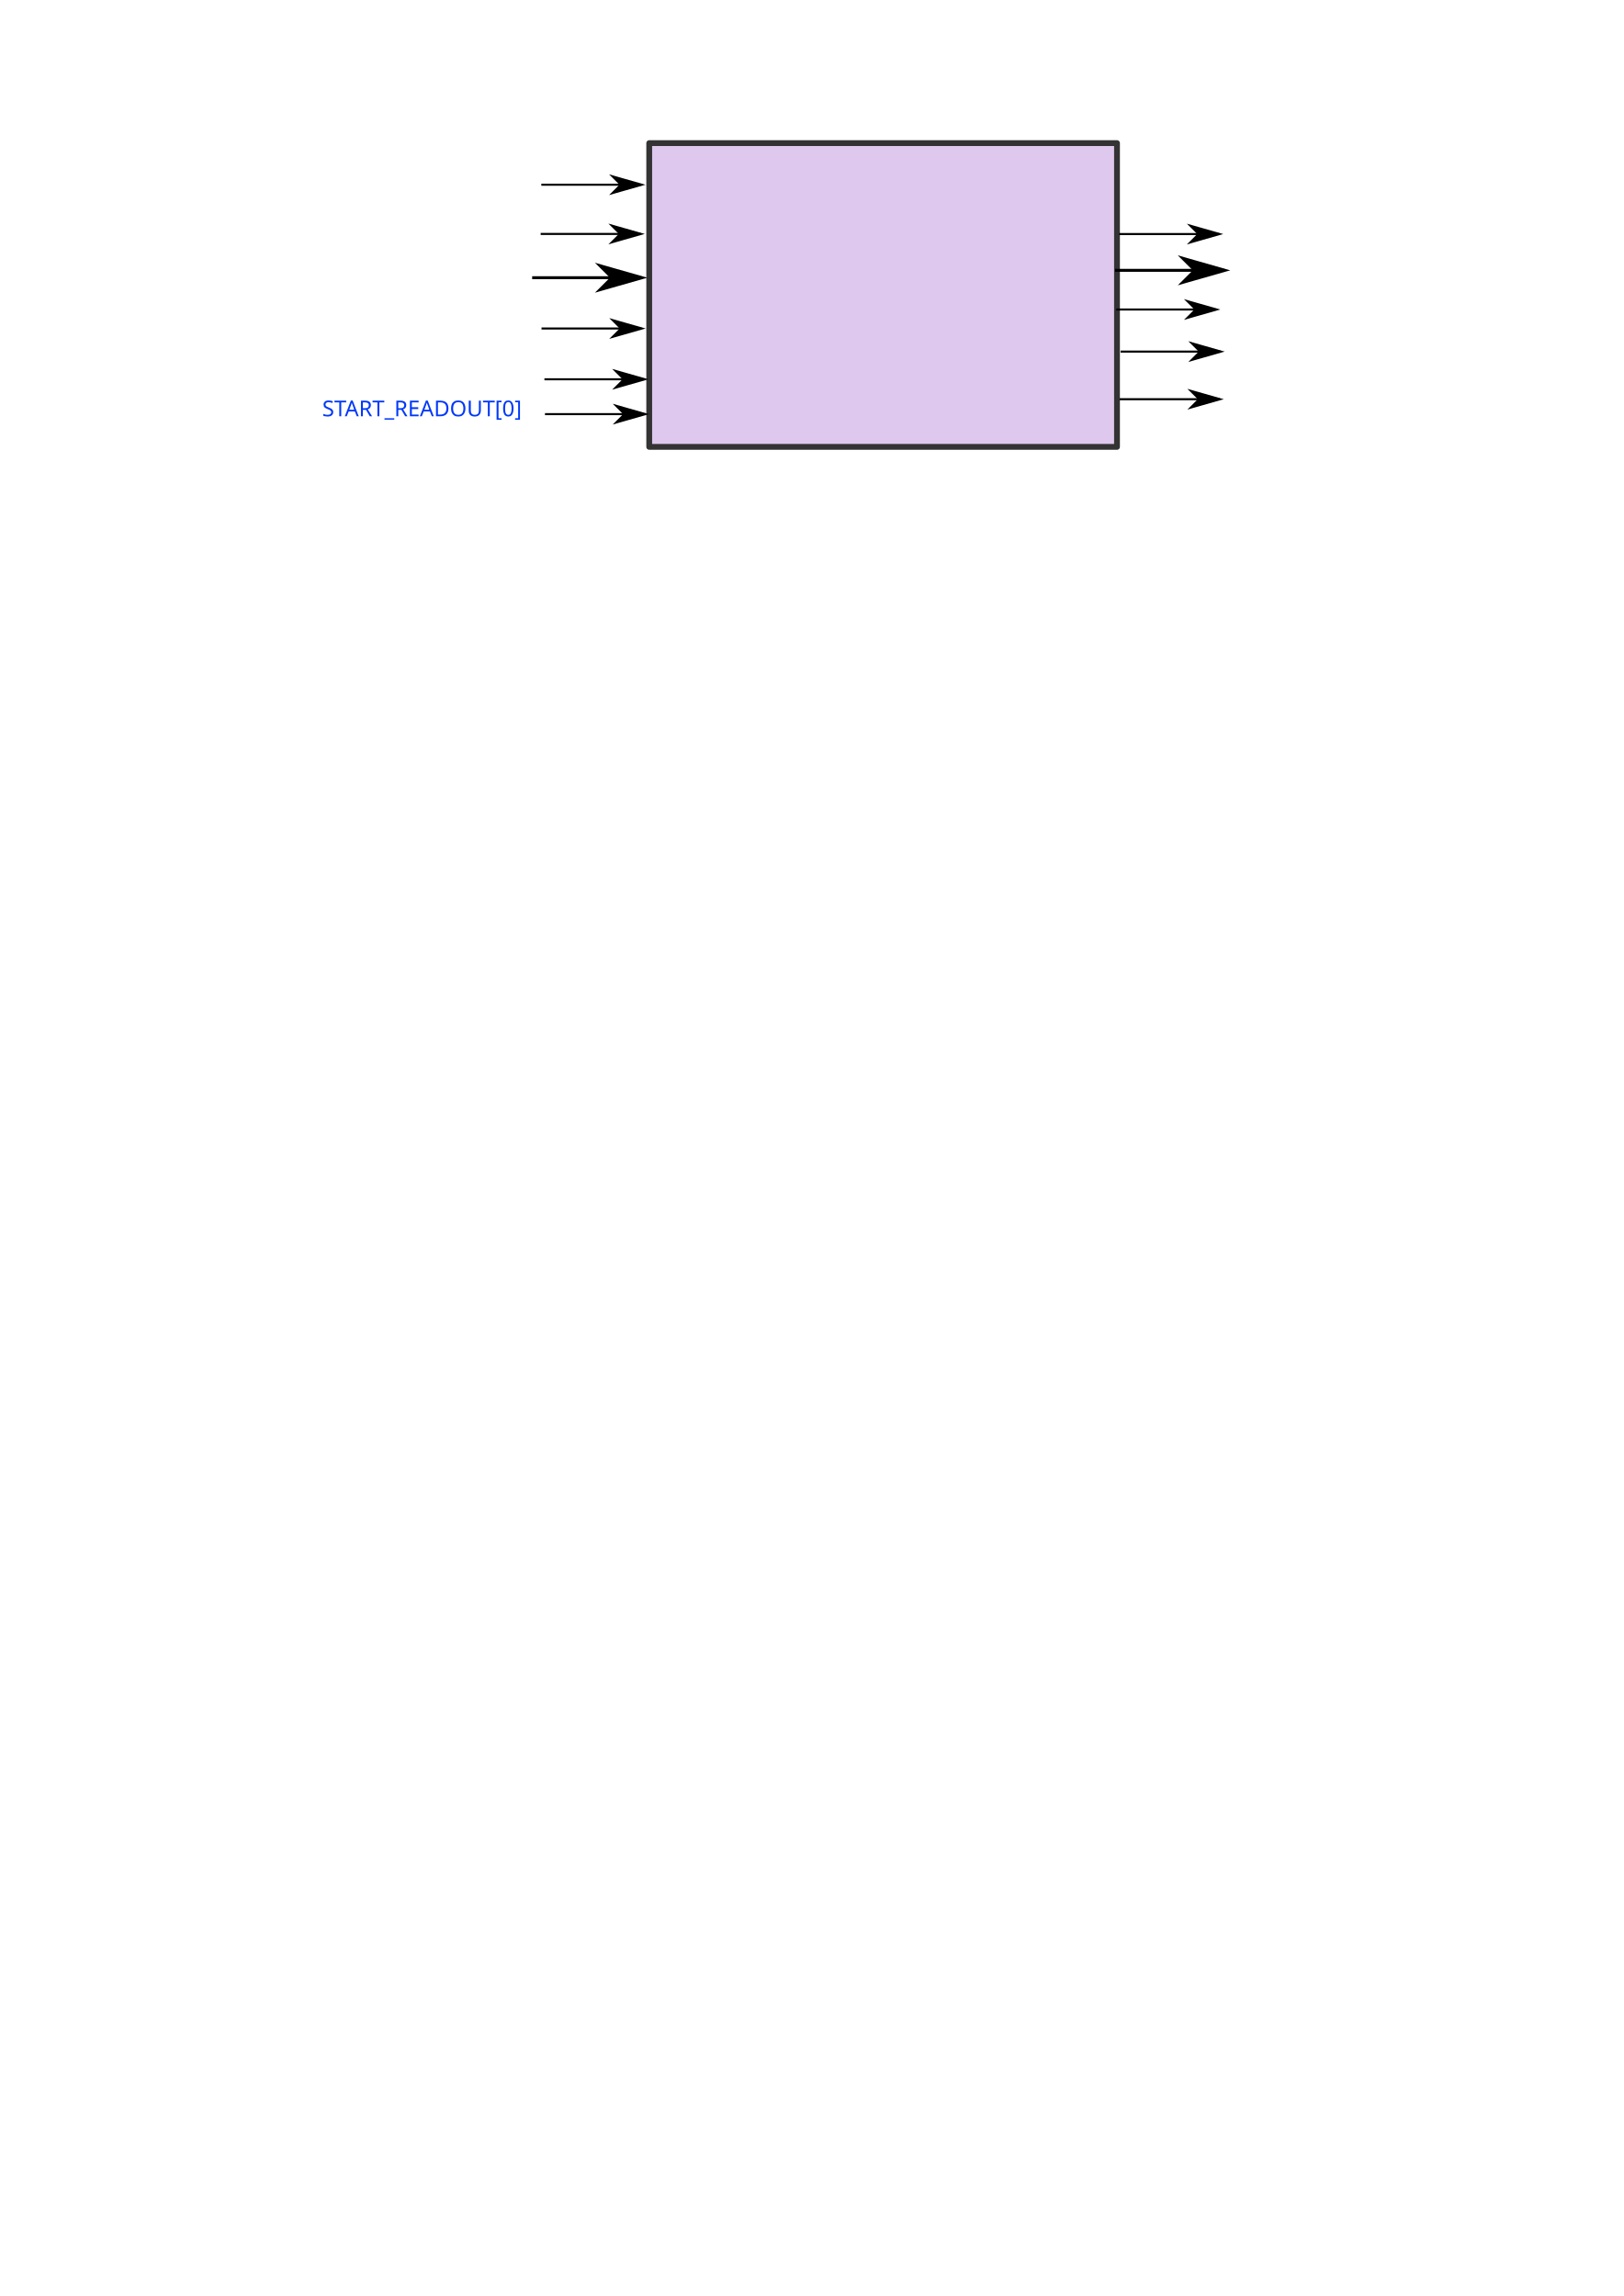
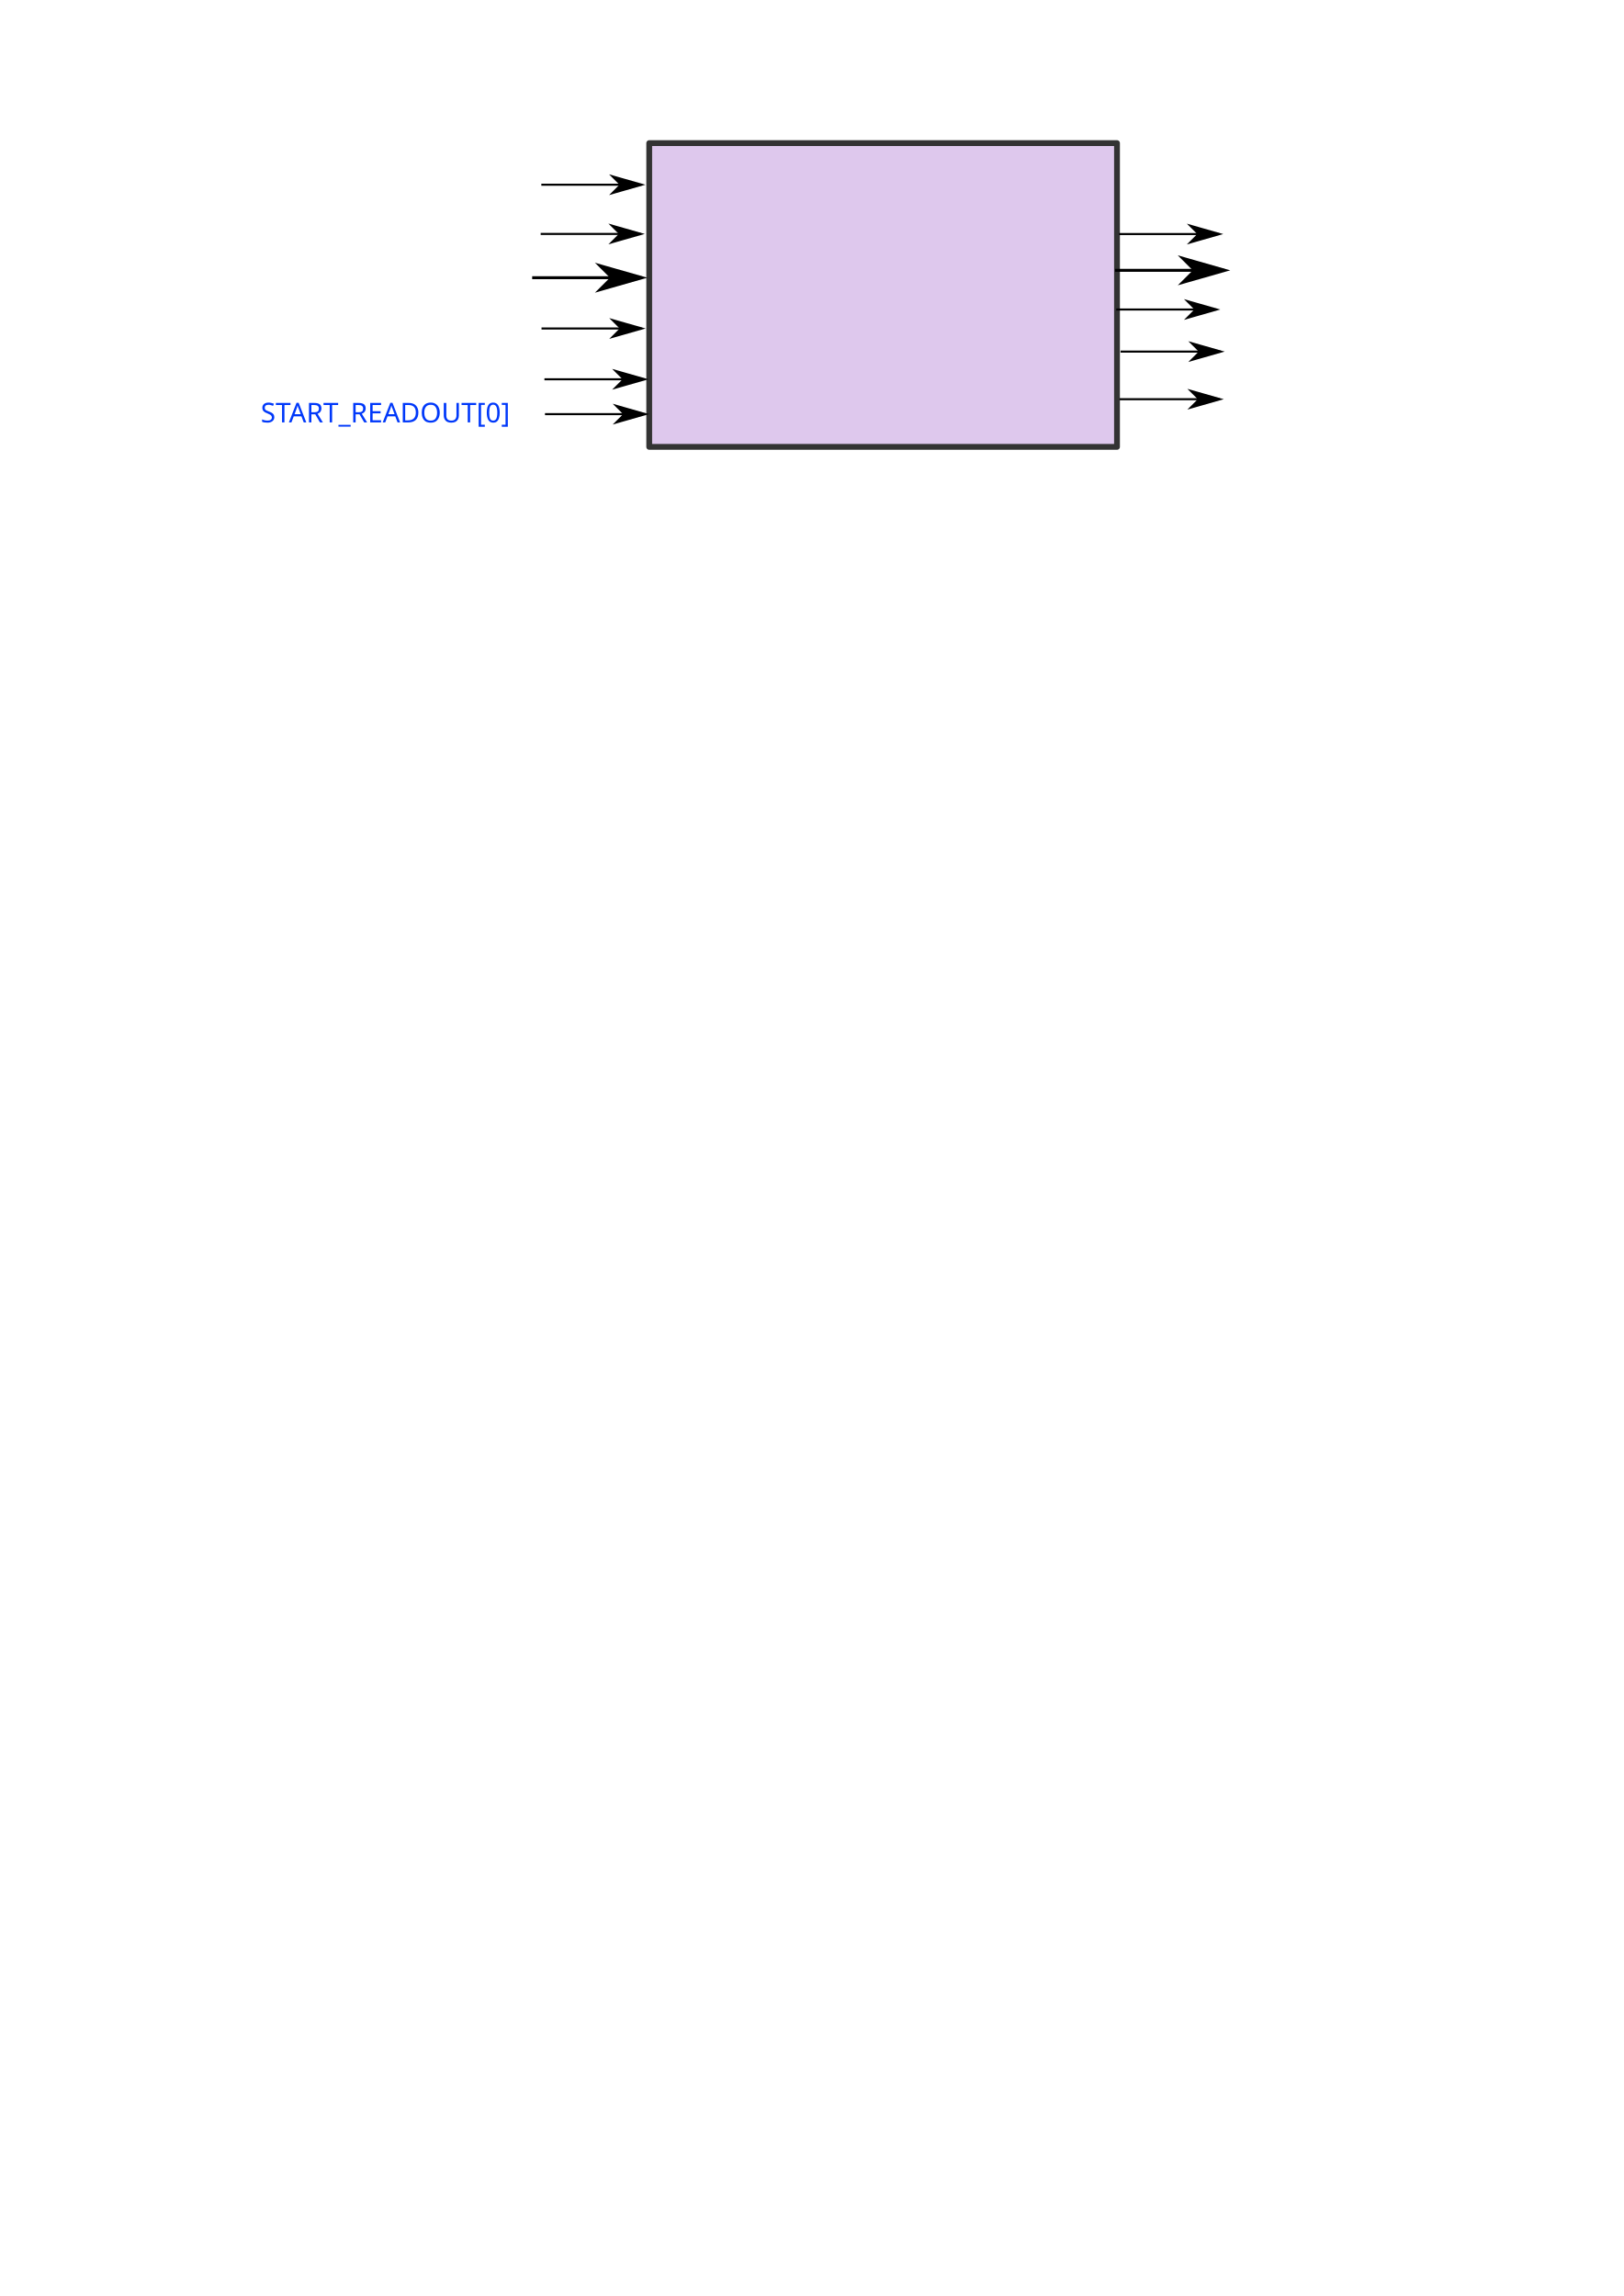
<svg xmlns="http://www.w3.org/2000/svg" width="210mm" height="297mm" viewBox="0 0 210 297" version="1.1" id="svg8">
  <defs id="defs2">
    <marker style="overflow:visible;" id="marker13273" refX="0.0" refY="0.0" orient="auto">
      <path transform="scale(0.8) rotate(180) translate(12.5,0)" style="fill-rule:evenodd;stroke:#000000;stroke-width:1pt;stroke-opacity:1;fill:#000000;fill-opacity:1" d="M 0.0,0.0 L 5.0,-5.0 L -12.5,0.0 L 5.0,5.0 L 0.0,0.0 z " id="path13271" />
    </marker>
    <marker orient="auto" refY="0.0" refX="0.0" id="Arrow1Lend" style="overflow:visible;">
      <path id="path4586" d="M 0.0,0.0 L 5.0,-5.0 L -12.5,0.0 L 5.0,5.0 L 0.0,0.0 z " style="fill-rule:evenodd;stroke:#000000;stroke-width:1pt;stroke-opacity:1;fill:#000000;fill-opacity:1" transform="scale(0.8) rotate(180) translate(12.5,0)" />
    </marker>
    <marker orient="auto" refY="0" refX="0" id="Arrow1Lend-9" style="overflow:visible">
      <path id="path4586-7" d="M 0,0 5,-5 -12.5,0 5,5 Z" style="fill:#000000;fill-opacity:1;fill-rule:evenodd;stroke:#000000;stroke-width:1pt;stroke-opacity:1" transform="matrix(-0.8,0,0,-0.8,-10,0)" />
    </marker>
    <marker orient="auto" refY="0" refX="0" id="Arrow1Lend-9-9" style="overflow:visible">
      <path id="path4586-7-0" d="M 0,0 5,-5 -12.5,0 5,5 Z" style="fill:#000000;fill-opacity:1;fill-rule:evenodd;stroke:#000000;stroke-width:1pt;stroke-opacity:1" transform="matrix(-0.8,0,0,-0.8,-10,0)" />
    </marker>
    <marker orient="auto" refY="0" refX="0" id="Arrow1Lend-9-9-4" style="overflow:visible">
      <path id="path4586-7-0-7" d="M 0,0 5,-5 -12.5,0 5,5 Z" style="fill:#000000;fill-opacity:1;fill-rule:evenodd;stroke:#000000;stroke-width:1pt;stroke-opacity:1" transform="matrix(-0.8,0,0,-0.8,-10,0)" />
    </marker>
    <marker orient="auto" refY="0" refX="0" id="Arrow1Lend-9-9-4-5" style="overflow:visible">
      <path id="path4586-7-0-7-2" d="M 0,0 5,-5 -12.5,0 5,5 Z" style="fill:#000000;fill-opacity:1;fill-rule:evenodd;stroke:#000000;stroke-width:1pt;stroke-opacity:1" transform="matrix(-0.8,0,0,-0.8,-10,0)" />
    </marker>
    <marker orient="auto" refY="0" refX="0" id="Arrow1Lend-9-9-2" style="overflow:visible">
      <path id="path4586-7-0-0" d="M 0,0 5,-5 -12.5,0 5,5 Z" style="fill:#000000;fill-opacity:1;fill-rule:evenodd;stroke:#000000;stroke-width:1pt;stroke-opacity:1" transform="matrix(-0.8,0,0,-0.8,-10,0)" />
    </marker>
    <marker orient="auto" refY="0" refX="0" id="Arrow1Lend-9-9-4-8" style="overflow:visible">
      <path id="path4586-7-0-7-5" d="M 0,0 5,-5 -12.5,0 5,5 Z" style="fill:#000000;fill-opacity:1;fill-rule:evenodd;stroke:#000000;stroke-width:1pt;stroke-opacity:1" transform="matrix(-0.8,0,0,-0.8,-10,0)" />
    </marker>
    <marker orient="auto" refY="0" refX="0" id="Arrow1Lend-9-9-4-54" style="overflow:visible">
      <path id="path4586-7-0-7-9" d="M 0,0 5,-5 -12.5,0 5,5 Z" style="fill:#000000;fill-opacity:1;fill-rule:evenodd;stroke:#000000;stroke-width:1pt;stroke-opacity:1" transform="matrix(-0.8,0,0,-0.8,-10,0)" />
    </marker>
    <marker orient="auto" refY="0" refX="0" id="Arrow1Lend-9-9-4-3" style="overflow:visible">
      <path id="path4586-7-0-7-7" d="M 0,0 5,-5 -12.5,0 5,5 Z" style="fill:#000000;fill-opacity:1;fill-rule:evenodd;stroke:#000000;stroke-width:1pt;stroke-opacity:1" transform="matrix(-0.8,0,0,-0.8,-10,0)" />
    </marker>
    <marker orient="auto" refY="0" refX="0" id="Arrow1Lend-9-9-4-53" style="overflow:visible">
      <path id="path4586-7-0-7-6" d="M 0,0 5,-5 -12.5,0 5,5 Z" style="fill:#000000;fill-opacity:1;fill-rule:evenodd;stroke:#000000;stroke-width:1pt;stroke-opacity:1" transform="matrix(-0.8,0,0,-0.8,-10,0)" />
    </marker>
    <marker orient="auto" refY="0" refX="0" id="Arrow1Lend-9-9-4-4" style="overflow:visible">
      <path id="path4586-7-0-7-92" d="M 0,0 5,-5 -12.5,0 5,5 Z" style="fill:#000000;fill-opacity:1;fill-rule:evenodd;stroke:#000000;stroke-width:1pt;stroke-opacity:1" transform="matrix(-0.8,0,0,-0.8,-10,0)" />
    </marker>
    <symbol id="And_Gate">
      <path style="stroke-width:0.265" d="M 6.615,18.521 V 15.875 13.229 10.583 7.938 h 7.937 c 2.923,0 5.292,2.369 5.292,5.292 0,2.923 -2.369,5.292 -5.292,5.292 z" id="path10647" />
    </symbol>
  </defs>
  <g id="layer2" style="display:inline">
    <rect style="opacity:0.8;vector-effect:none;fill:#cba8e3;fill-opacity:0.787;fill-rule:evenodd;stroke:#000000;stroke-width:0.751;stroke-linecap:butt;stroke-linejoin:round;stroke-miterlimit:4;stroke-dasharray:none;stroke-dashoffset:0;stroke-opacity:1;paint-order:fill markers stroke" id="rect815" width="60.501" height="39.291" x="83.966" y="18.514" />
  </g>
  <g id="layer1">
    <flowRoot xml:space="preserve" id="flowRoot817" style="font-style:normal;font-weight:normal;font-size:10.667px;line-height:1.25;font-family:sans-serif;letter-spacing:0px;word-spacing:0px;fill:#000000;fill-opacity:1;stroke:none">
      <flowRegion id="flowRegion819">
        <rect id="rect821" width="63.848" height="18.445" x="39.728" y="49.161" />
      </flowRegion>
      <flowPara id="flowPara823" />
    </flowRoot>
    <flowRoot xml:space="preserve" id="flowRoot829" style="font-style:normal;font-weight:normal;font-size:10.667px;line-height:1.25;font-family:sans-serif;letter-spacing:0px;word-spacing:0px;fill:#000000;fill-opacity:1;stroke:none" transform="matrix(0.2645833,0,0,0.2645833,73.61304,10.5113)">
      <flowRegion id="flowRegion831">
        <rect id="rect833" width="88.678" height="21.283" x="46.822" y="46.323" />
      </flowRegion>
      <flowPara id="flowPara835">sstClk</flowPara>
      <flowPara id="flowPara837" />
    </flowRoot>
    <flowRoot xml:space="preserve" id="flowRoot839" style="font-style:normal;font-weight:normal;font-size:10.667px;line-height:1.25;font-family:sans-serif;letter-spacing:0px;word-spacing:0px;fill:#000000;fill-opacity:1;stroke:none" transform="matrix(0.2645833,0,0,0.2645833,73.81875,29.90622)">
      <flowRegion id="flowRegion841">
        <rect id="rect843" width="40.437" height="17.736" x="48.241" y="64.059" />
      </flowRegion>
      <flowPara id="flowPara845">rst</flowPara>
      <flowPara id="flowPara847" />
    </flowRoot>
    <flowRoot xml:space="preserve" id="flowRoot849" style="font-style:normal;font-weight:normal;font-size:10.667px;line-height:1.25;font-family:sans-serif;letter-spacing:0px;word-spacing:0px;fill:#000000;fill-opacity:1;stroke:none" transform="scale(0.2645833)">
      <flowRegion id="flowRegion851">
        <rect id="rect853" width="31.924" height="14.898" x="50.369" y="84.632" />
      </flowRegion>
      <flowPara id="flowPara855">rawSef</flowPara>
    </flowRoot>
    <flowRoot xml:space="preserve" id="flowRoot857" style="font-style:normal;font-weight:normal;font-size:10.667px;line-height:1.25;font-family:sans-serif;letter-spacing:0px;word-spacing:0px;fill:#000000;fill-opacity:1;stroke:none" transform="scale(0.2645833)">
      <flowRegion id="flowRegion859">
        <rect id="rect861" width="44.694" height="14.188" x="37.599" y="79.666" />
      </flowRegion>
      <flowPara id="flowPara863">rawSer9a</flowPara>
    </flowRoot>
    <flowRoot xml:space="preserve" id="flowRoot865" style="font-style:normal;font-weight:normal;font-size:10.667px;line-height:1.25;font-family:sans-serif;letter-spacing:0px;word-spacing:0px;fill:#000000;fill-opacity:1;stroke:none" transform="matrix(0.2645833,0,0,0.2645833,78.57917,5.443352)">
      <flowRegion id="flowRegion867">
        <rect id="rect869" width="164.586" height="12.06" x="26.958" y="90.308" />
      </flowRegion>
      <flowPara id="flowPara871">rawSerialIn</flowPara>
    </flowRoot>
    <flowRoot xml:space="preserve" id="flowRoot873" style="font-style:normal;font-weight:normal;font-size:10.667px;line-height:1.25;font-family:sans-serif;letter-spacing:0px;word-spacing:0px;fill:#000000;fill-opacity:1;stroke:none" transform="matrix(0.2645833,0,0,0.2645833,80.64389,1.791132)">
      <flowRegion id="flowRegion875">
        <rect id="rect877" width="178.775" height="16.317" x="18.445" y="125.779" />
      </flowRegion>
      <flowPara id="flowPara879">localWordIn</flowPara>
      <flowPara id="flowPara881" />
    </flowRoot>
    <flowRoot xml:space="preserve" id="flowRoot883" style="font-style:normal;font-weight:normal;font-size:10.667px;line-height:1.25;font-family:sans-serif;letter-spacing:0px;word-spacing:0px;fill:#000000;fill-opacity:1;stroke:none" transform="matrix(0.2645833,0,0,0.2645833,81.61634,0.9205007)">
      <flowRegion id="flowRegion885">
        <rect id="rect887" width="121.312" height="21.283" x="14.188" y="150.609" />
      </flowRegion>
      <flowPara id="flowPara889">localWordInValid</flowPara>
    </flowRoot>
    <flowRoot xml:space="preserve" id="flowRoot891" style="font-style:normal;font-weight:normal;font-size:10.667px;line-height:1.25;font-family:sans-serif;letter-spacing:0px;word-spacing:0px;fill:#000000;fill-opacity:1;stroke:none" transform="matrix(0.2645833,0,0,0.2645833,81.19523,6.900439)">
      <flowRegion id="flowRegion893">
        <rect id="rect895" width="136.209" height="12.06" x="12.77" y="168.344" />
      </flowRegion>
      <flowPara id="flowPara897">localWordOutReq</flowPara>
    </flowRoot>
    <flowRoot xml:space="preserve" id="flowRoot899" style="font-style:normal;font-weight:normal;font-size:10.667px;line-height:1.25;font-family:sans-serif;letter-spacing:0px;word-spacing:0px;fill:#000000;fill-opacity:1;stroke:none" transform="matrix(0.2645833,0,0,0.2645833,119.0029,-20.6472)">
      <flowRegion id="flowRegion901">
        <rect id="rect903" width="119.893" height="12.06" x="14.898" y="186.08" />
      </flowRegion>
      <flowPara id="flowPara905">rawSerialOut</flowPara>
    </flowRoot>
    <flowRoot xml:space="preserve" id="flowRoot907" style="font-style:normal;font-weight:normal;font-size:10.667px;line-height:1.25;font-family:sans-serif;letter-spacing:0px;word-spacing:0px;fill:#000000;fill-opacity:1;stroke:none" transform="matrix(0.2645833,0,0,0.2645833,121.0677,-21.398)">
      <flowRegion id="flowRegion909">
        <rect id="rect911" width="136.919" height="12.77" x="9.223" y="207.363" />
      </flowRegion>
      <flowPara id="flowPara913">localWordOut</flowPara>
    </flowRoot>
    <flowRoot xml:space="preserve" id="flowRoot915" style="font-style:normal;font-weight:normal;font-size:10.667px;line-height:1.25;font-family:sans-serif;letter-spacing:0px;word-spacing:0px;fill:#000000;fill-opacity:1;stroke:none" transform="matrix(0.2645833,0,0,0.2645833,114.8215,-21.62173)">
      <flowRegion id="flowRegion917">
        <rect id="rect919" width="116.346" height="12.77" x="8.513" y="225.098" />
      </flowRegion>
      <flowPara id="flowPara921">localWordOutValid</flowPara>
    </flowRoot>
    <flowRoot xml:space="preserve" id="flowRoot923" style="font-style:normal;font-weight:normal;font-size:10.667px;line-height:1.25;font-family:sans-serif;letter-spacing:0px;word-spacing:0px;fill:#000000;fill-opacity:1;stroke:none" transform="matrix(0.2645833,0,0,0.2645833,119.5141,-21.96111)">
      <flowRegion id="flowRegion925">
        <rect id="rect927" width="120.602" height="17.026" x="12.77" y="248.509" />
      </flowRegion>
      <flowPara id="flowPara929">trglinkSynced</flowPara>
    </flowRoot>
    <flowRoot xml:space="preserve" id="flowRoot931" style="font-style:normal;font-weight:normal;font-size:10.667px;line-height:1.25;font-family:sans-serif;letter-spacing:0px;word-spacing:0px;fill:#000000;fill-opacity:1;stroke:none" transform="matrix(0.2645833,0,0,0.2645833,117.5692,-22.33651)">
      <flowRegion id="flowRegion933">
        <rect id="rect935" width="104.285" height="14.188" x="11.351" y="271.211" />
      </flowRegion>
      <flowPara id="flowPara937">serialClkLocked</flowPara>
    </flowRoot>
    <flowRoot xml:space="preserve" id="flowRoot939" style="font-style:normal;font-weight:normal;font-size:10.667px;line-height:1.25;font-family:sans-serif;letter-spacing:0px;word-spacing:0px;fill:#000000;fill-opacity:1;stroke:none" transform="matrix(0.2645833,0,0,0.2645833,2.193538,8.331102)">
      <flowRegion id="flowRegion941">
        <rect id="rect943" width="229.413" height="38.045" x="333.622" y="15.545" ry="0" />
      </flowRegion>
      <flowPara id="flowPara945" style="font-weight:bold;font-size:16px">DC_Comm1: QBLink</flowPara>
    </flowRoot>
  </g>
  <g id="layer3">
    <path style="fill:none;stroke:#000000;stroke-width:0.265;stroke-linecap:butt;stroke-linejoin:miter;stroke-miterlimit:4;stroke-dasharray:none;stroke-opacity:1;marker-end:url(#Arrow1Lend)" d="M 70.013,23.894 H 82.964" id="path3776" />
    <path style="fill:none;stroke:#000000;stroke-width:0.265;stroke-linecap:butt;stroke-linejoin:miter;stroke-miterlimit:4;stroke-dasharray:none;stroke-opacity:1;marker-end:url(#Arrow1Lend-9)" d="M 69.927,30.262 H 82.879" id="path3776-6" />
    <path style="fill:none;stroke:#000000;stroke-width:0.382;stroke-linecap:butt;stroke-linejoin:miter;stroke-miterlimit:4;stroke-dasharray:none;stroke-opacity:1;marker-end:url(#Arrow1Lend-9-9)" d="M 68.829,35.923 H 82.989" id="path3776-6-7" />
    <path style="fill:none;stroke:#000000;stroke-width:0.265;stroke-linecap:butt;stroke-linejoin:miter;stroke-miterlimit:4;stroke-dasharray:none;stroke-opacity:1;marker-end:url(#Arrow1Lend-9-9-4)" d="M 70.037,42.492 H 82.989" id="path3776-6-7-6" />
    <flowRoot xml:space="preserve" id="flowRoot6230" style="fill:black;fill-opacity:1;stroke:none;font-family:sans-serif;font-style:normal;font-weight:normal;font-size:10.667px;line-height:1.25;letter-spacing:0px;word-spacing:0px">
      <flowRegion id="flowRegion6232">
        <rect id="rect6234" width="124.149" height="24.83" x="45.403" y="161.25" />
      </flowRegion>
      <flowPara id="flowPara6236" />
    </flowRoot>
-     <flowRoot xml:space="preserve" id="flowRoot6238" style="font-style:normal;font-weight:normal;font-size:10.667px;line-height:1.25;font-family:sans-serif;letter-spacing:0px;word-spacing:0px;fill:#000000;fill-opacity:1;stroke:none" transform="matrix(0.2645833,0,0,0.2645833,42.98371,-10.68307)">
+     <flowRoot xml:space="preserve" id="flowRoot6238" style="font-style:normal;font-weight:normal;font-size:10.667px;line-height:1.25;font-family:sans-serif;letter-spacing:0px;word-spacing:0px;fill:#000000;fill-opacity:1;stroke:none" transform="matrix(0.2645833,0,0,0.2645833,35.28565,-10.94852)">
      <flowRegion id="flowRegion6240">
        <rect id="rect6242" width="195.801" height="24.83" x="19.154" y="169.763" />
      </flowRegion>
-       <flowPara id="flowPara6244" style="fill:#1e26ff;fill-opacity:1">dc_cmd[31:0]</flowPara>
+       <flowPara id="flowPara6244" style="font-size:14.667px;fill:#1e26ff;fill-opacity:1">dc_cmd[31:0]</flowPara>
    </flowRoot>
    <flowRoot xml:space="preserve" id="flowRoot6246" style="font-style:normal;font-weight:normal;font-size:10.667px;line-height:1.25;font-family:sans-serif;letter-spacing:0px;word-spacing:0px;fill:#000000;fill-opacity:1;stroke:none" transform="scale(0.2645833)">
      <flowRegion id="flowRegion6248">
        <rect id="rect6250" width="112.798" height="11.351" x="151.817" y="78.957" />
      </flowRegion>
      <flowPara id="flowPara6252">intoiinter</flowPara>
    </flowRoot>
-     <flowRoot xml:space="preserve" id="flowRoot6254" style="font-style:normal;font-weight:normal;font-size:10.667px;line-height:1.25;font-family:sans-serif;letter-spacing:0px;word-spacing:0px;fill:#000000;fill-opacity:1;stroke:none" transform="matrix(0.2645833,0,0,0.2645833,23.65042,3.003229)">
+     <flowRoot xml:space="preserve" id="flowRoot6254" style="font-style:normal;font-weight:normal;font-size:10.667px;line-height:1.25;font-family:sans-serif;letter-spacing:0px;word-spacing:0px;fill:#000000;fill-opacity:1;stroke:none" transform="matrix(0.2645833,0,0,0.2645833,18.07597,0.8796253)">
      <flowRegion id="flowRegion6256">
        <rect id="rect6258" width="151.107" height="23.411" x="61.72" y="72.572" />
      </flowRegion>
-       <flowPara id="flowPara6260">DATA_CLK (25 MHz)</flowPara>
+       <flowPara id="flowPara6260">
+         <flowSpan style="font-size:13.333px" id="flowSpan3927">DATA_CLK (25 MHz)</flowSpan>
+       </flowPara>
    </flowRoot>
    <path style="fill:none;stroke:#000000;stroke-width:0.265;stroke-linecap:butt;stroke-linejoin:miter;stroke-miterlimit:4;stroke-dasharray:none;stroke-opacity:1;marker-end:url(#Arrow1Lend-9-9-4-5)" d="M 70.412,49.062 H 83.364" id="path3776-6-7-6-4" />
    <path style="fill:none;stroke:#000000;stroke-width:0.382;stroke-linecap:butt;stroke-linejoin:miter;stroke-miterlimit:4;stroke-dasharray:none;stroke-opacity:1;marker-end:url(#Arrow1Lend-9-9-2)" d="m 144.213,34.968 h 14.16" id="path3776-6-7-8" />
    <path style="fill:none;stroke:#000000;stroke-width:0.265;stroke-linecap:butt;stroke-linejoin:miter;stroke-miterlimit:4;stroke-dasharray:none;stroke-opacity:1;marker-end:url(#Arrow1Lend-9-9-4-8)" d="m 144.93,45.48 h 12.951" id="path3776-6-7-6-6" />
    <path style="fill:none;stroke:#000000;stroke-width:0.265;stroke-linecap:butt;stroke-linejoin:miter;stroke-miterlimit:4;stroke-dasharray:none;stroke-opacity:1;marker-end:url(#Arrow1Lend-9-9-4-54)" d="m 144.81,51.64 h 12.951" id="path3776-6-7-6-1" />
    <path style="fill:none;stroke:#000000;stroke-width:0.265;stroke-linecap:butt;stroke-linejoin:miter;stroke-miterlimit:4;stroke-dasharray:none;stroke-opacity:1;marker-end:url(#Arrow1Lend-9-9-4-3)" d="m 144.742,30.276 h 12.951" id="path3776-6-7-6-5" />
    <path style="fill:none;stroke:#000000;stroke-width:0.265;stroke-linecap:butt;stroke-linejoin:miter;stroke-miterlimit:4;stroke-dasharray:none;stroke-opacity:1;marker-end:url(#Arrow1Lend-9-9-4-53)" d="m 70.485,53.571 h 12.951" id="path3776-6-7-6-15" />
    <path style="fill:none;stroke:#000000;stroke-width:0.265;stroke-linecap:butt;stroke-linejoin:miter;stroke-miterlimit:4;stroke-dasharray:none;stroke-opacity:1;marker-end:url(#Arrow1Lend-9-9-4-4)" d="m 144.367,40.036 h 12.951" id="path3776-6-7-6-3" />
    <flowRoot xml:space="preserve" id="flowRoot8331" style="font-style:normal;font-weight:normal;font-size:10.667px;line-height:1.25;font-family:sans-serif;letter-spacing:0px;word-spacing:0px;fill:#000000;fill-opacity:1;stroke:none" transform="matrix(0.2645833,0,0,0.2645833,0.5631054,-1.877018)">
      <flowRegion id="flowRegion8333">
        <rect id="rect8335" width="118.382" height="16.317" x="596.008" y="114.428" />
      </flowRegion>
      <flowPara id="flowPara8337">TX_DC[0]</flowPara>
      <flowPara id="flowPara8339" />
    </flowRoot>
    <flowRoot xml:space="preserve" id="flowRoot12433" style="fill:black;fill-opacity:1;stroke:none;font-family:sans-serif;font-style:normal;font-weight:normal;font-size:10.667px;line-height:1.25;letter-spacing:0px;word-spacing:0px">
      <flowRegion id="flowRegion12435">
        <rect id="rect12437" width="40.437" height="17.026" x="320.66" y="347.829" />
      </flowRegion>
      <flowPara id="flowPara12439" />
    </flowRoot>
    <flowRoot xml:space="preserve" id="flowRoot12468" style="fill:black;fill-opacity:1;stroke:none;font-family:sans-serif;font-style:normal;font-weight:normal;font-size:10.667px;line-height:1.25;letter-spacing:0px;word-spacing:0px">
      <flowRegion id="flowRegion12470">
        <rect id="rect12472" width="88.678" height="13.479" x="268.872" y="348.538" />
      </flowRegion>
      <flowPara id="flowPara12474" />
    </flowRoot>
    <flowRoot xml:space="preserve" id="flowRoot12578" style="fill:black;fill-opacity:1;stroke:none;font-family:sans-serif;font-style:normal;font-weight:normal;font-size:10.667px;line-height:1.25;letter-spacing:0px;word-spacing:0px">
      <flowRegion id="flowRegion12580">
        <rect id="rect12582" width="67.395" height="18.317" x="485.955" y="343.7" />
      </flowRegion>
      <flowPara id="flowPara12584" />
    </flowRoot>
-     <flowRoot xml:space="preserve" id="flowRoot12699" style="font-style:normal;font-weight:normal;font-size:10.667px;line-height:1.25;font-family:sans-serif;letter-spacing:0px;word-spacing:0px;fill:#000000;fill-opacity:1;stroke:none" transform="matrix(0.2645833,0,0,0.2645833,2.898801,-3.362702)">
+     <flowRoot xml:space="preserve" id="flowRoot12699" style="font-style:normal;font-weight:normal;font-size:10.667px;line-height:1.25;font-family:sans-serif;letter-spacing:0px;word-spacing:0px;fill:#000000;fill-opacity:1;stroke:none" transform="matrix(0.2645833,0,0,0.2645833,-2.410207,-4.159053)">
      <flowRegion id="flowRegion12701">
-         <rect id="rect12703" width="74.49" height="15.607" x="178.775" y="166.216" />
-       </flowRegion>
-       <flowPara id="flowPara12705" style="fill:#1c24fc;fill-opacity:1">start_send[0]</flowPara>
+         <rect id="rect12703" width="125.345" height="31.924" x="178.775" y="166.216" />
+       </flowRegion>
+       <flowPara id="flowPara12705" style="font-size:13.333px;fill:#1c24fc;fill-opacity:1">start_send[0]</flowPara>
    </flowRoot>
    <flowRoot xml:space="preserve" id="flowRoot12707" style="fill:black;fill-opacity:1;stroke:none;font-family:sans-serif;font-style:normal;font-weight:normal;font-size:10.667px;line-height:1.25;letter-spacing:0px;word-spacing:0px">
      <flowRegion id="flowRegion12709">
        <rect id="rect12711" width="47.531" height="19.864" x="207.861" y="192.465" />
      </flowRegion>
      <flowPara id="flowPara12713" />
    </flowRoot>
-     <flowRoot xml:space="preserve" id="flowRoot12715" style="font-style:normal;font-weight:normal;font-size:10.667px;line-height:1.25;font-family:sans-serif;letter-spacing:0px;word-spacing:0px;fill:#000000;fill-opacity:1;stroke:none" transform="matrix(0.2645833,0,0,0.2645833,0.3754036,-3.175)">
+     <flowRoot xml:space="preserve" id="flowRoot12715" style="font-style:normal;font-weight:normal;font-size:10.667px;line-height:1.25;font-family:sans-serif;letter-spacing:0px;word-spacing:0px;fill:#000000;fill-opacity:1;stroke:none" transform="matrix(0.2645833,0,0,0.2645833,-3.075452,-5.033153)">
      <flowRegion id="flowRegion12717">
-         <rect id="rect12719" width="61.01" height="25.539" x="198.639" y="188.918" />
-       </flowRegion>
-       <flowPara id="flowPara12721" style="fill:#1820f3;fill-opacity:1">QBLink_rst</flowPara>
+         <rect id="rect12719" width="92.429" height="48.632" x="198.639" y="188.918" />
+       </flowRegion>
+       <flowPara id="flowPara12721" style="font-size:13.333px;fill:#1820f3;fill-opacity:1">QBLink_rst</flowPara>
      <flowPara id="flowPara12723" />
    </flowRoot>
-     <flowRoot xml:space="preserve" id="flowRoot13173" style="font-style:normal;font-weight:normal;font-size:10.667px;line-height:1.25;font-family:sans-serif;letter-spacing:0px;word-spacing:0px;fill:#000000;fill-opacity:1;stroke:none" transform="matrix(0.2645833,0,0,0.2645833,11.67982,0.2654504)">
-       <flowRegion id="flowRegion13175">
-         <rect id="rect13177" width="97.748" height="14.197" x="165.541" y="105.197" />
+     <flowRoot xml:space="preserve" id="flowRoot13173" style="font-style:normal;font-weight:normal;font-size:13.333px;line-height:1.25;font-family:sans-serif;letter-spacing:0px;word-spacing:0px;fill:#000000;fill-opacity:1;stroke:none" transform="matrix(0.2645833,0,0,0.2645833,6.917317,-0.2637163)">
+       <flowRegion id="flowRegion13175" style="font-size:13.333px">
+         <rect id="rect13177" width="103.972" height="29.571" x="165.541" y="105.197" style="font-size:13.333px" />
      </flowRegion>
      <flowPara id="flowPara13179">RX_DC[0]</flowPara>
    </flowRoot>
    <flowRoot xml:space="preserve" id="flowRoot13533" style="font-style:normal;font-weight:normal;font-size:10.667px;line-height:1.25;font-family:sans-serif;letter-spacing:0px;word-spacing:0px;fill:#000000;fill-opacity:1;stroke:none" transform="scale(0.2645833)">
      <flowRegion id="flowRegion13535">
        <rect id="rect13537" width="91.298" height="11.036" x="618.019" y="126.265" />
      </flowRegion>
      <flowPara id="flowPara13539">dc_</flowPara>
    </flowRoot>
-     <flowRoot xml:space="preserve" id="flowRoot13541" style="font-style:normal;font-weight:normal;font-size:10.667px;line-height:1.25;font-family:sans-serif;letter-spacing:0px;word-spacing:0px;fill:#000000;fill-opacity:1;stroke:none" transform="matrix(0.2645833,0,0,0.2645833,-7.698062,-2.123603)">
-       <flowRegion id="flowRegion13543">
-         <rect id="rect13545" width="154.505" height="27.088" x="635.074" y="131.282" />
-       </flowRegion>
-       <flowPara id="flowPara13547">DC_FIFO_DOUT[31:0]</flowPara>
-     </flowRoot>
    <flowRoot xml:space="preserve" id="flowRoot13549" style="fill:black;fill-opacity:1;stroke:none;font-family:sans-serif;font-style:normal;font-weight:normal;font-size:10.667px;line-height:1.25;letter-spacing:0px;word-spacing:0px">
      <flowRegion id="flowRegion13551">
        <rect id="rect13553" width="133.79" height="29.083" x="594.589" y="64.062" />
      </flowRegion>
      <flowPara id="flowPara13555" />
    </flowRoot>
    <flowRoot xml:space="preserve" id="flowRoot13557" style="fill:black;fill-opacity:1;stroke:none;font-family:sans-serif;font-style:normal;font-weight:normal;font-size:10.667px;line-height:1.25;letter-spacing:0px;word-spacing:0px">
      <flowRegion id="flowRegion13559">
        <rect id="rect13561" width="133.436" height="23.075" x="625.042" y="67.072" />
      </flowRegion>
      <flowPara id="flowPara13563" />
    </flowRoot>
    <flowRoot xml:space="preserve" id="flowRoot13565" style="fill:black;fill-opacity:1;stroke:none;font-family:sans-serif;font-style:normal;font-weight:normal;font-size:10.667px;line-height:1.25;letter-spacing:0px;word-spacing:0px">
      <flowRegion id="flowRegion13567">
        <rect id="rect13569" width="165.541" height="23.075" x="613.002" y="77.105" />
      </flowRegion>
      <flowPara id="flowPara13571" />
    </flowRoot>
-     <text xml:space="preserve" style="font-style:normal;font-weight:normal;font-size:2.822px;line-height:1.25;font-family:sans-serif;letter-spacing:0px;word-spacing:0px;fill:#0038fa;fill-opacity:1;stroke:none;stroke-width:0.265" x="41.676" y="53.847" id="text13575">
-       <tspan id="tspan13573" x="41.676" y="53.847" style="fill:#0038fa;fill-opacity:1;stroke-width:0.265">START_READOUT[0]</tspan>
+     <text xml:space="preserve" style="font-style:normal;font-weight:normal;font-size:2.822px;line-height:1.25;font-family:sans-serif;letter-spacing:0px;word-spacing:0px;fill:#0038fa;fill-opacity:1;stroke:none;stroke-width:0.265" x="33.712" y="54.644" id="text13575">
+       <tspan id="tspan13573" x="33.712" y="54.644" style="font-size:3.528px;fill:#0038fa;fill-opacity:1;stroke-width:0.265">START_READOUT[0]</tspan>
    </text>
+     <flowRoot xml:space="preserve" id="flowRoot10576-2-3-1-5-67-37-7" style="font-style:normal;font-weight:normal;font-size:13.333px;line-height:1.25;font-family:sans-serif;letter-spacing:0px;word-spacing:0px;fill:#000000;fill-opacity:1;stroke:none" transform="matrix(0.2645833,0,0,0.2645833,57.92752,-55.89443)">
+       <flowRegion id="flowRegion10578-3-1-2-8-1-2-7" style="font-size:13.333px">
+         <rect id="rect10580-1-7-10-1-1-76-4" width="180" height="61.429" x="384.286" y="352.52" style="font-size:13.333px" />
+       </flowRegion>
+       <flowPara id="flowPara10582-8-0-9-0-9-78-6">dcRead_valid</flowPara>
+     </flowRoot>
+     <flowRoot xml:space="preserve" id="flowRoot10576-2-3-1-5-67-3-7" style="font-style:normal;font-weight:normal;font-size:13.333px;line-height:1.25;font-family:sans-serif;letter-spacing:0px;word-spacing:0px;fill:#000000;fill-opacity:1;stroke:none" transform="matrix(0.2645833,0,0,0.2645833,59.16929,-60.75178)">
+       <flowRegion id="flowRegion10578-3-1-2-8-1-14-2" style="font-size:13.333px">
+         <rect id="rect10580-1-7-10-1-1-1-4" width="180" height="61.429" x="384.286" y="352.52" style="font-size:13.333px" />
+       </flowRegion>
+       <flowPara id="flowPara10582-8-0-9-0-9-8-8">dcRead_dout [31:0]</flowPara>
+     </flowRoot>
+     <flowRoot xml:space="preserve" id="flowRoot10576-2-3-1-5-67-37-7-2" style="font-style:normal;font-weight:normal;font-size:13.333px;line-height:1.25;font-family:sans-serif;letter-spacing:0px;word-spacing:0px;fill:#000000;fill-opacity:1;stroke:none" transform="matrix(0.2645833,0,0,0.2645833,57.95164,-50.38235)">
+       <flowRegion id="flowRegion10578-3-1-2-8-1-2-7-8" style="font-size:13.333px">
+         <rect id="rect10580-1-7-10-1-1-76-4-8" width="180" height="61.429" x="384.286" y="352.52" style="font-size:13.333px" />
+       </flowRegion>
+       <flowPara id="flowPara10582-8-0-9-0-9-78-6-0">trglinkSynced</flowPara>
+     </flowRoot>
+     <flowRoot xml:space="preserve" id="flowRoot10576-2-3-1-5-67-37-7-2-1" style="font-style:normal;font-weight:normal;font-size:13.333px;line-height:1.25;font-family:sans-serif;letter-spacing:0px;word-spacing:0px;fill:#000000;fill-opacity:1;stroke:none" transform="matrix(0.2645833,0,0,0.2645833,57.26062,-44.3107)">
+       <flowRegion id="flowRegion10578-3-1-2-8-1-2-7-8-8" style="font-size:13.333px">
+         <rect id="rect10580-1-7-10-1-1-76-4-8-7" width="180" height="61.429" x="384.286" y="352.52" style="font-size:13.333px" />
+       </flowRegion>
+       <flowPara id="flowPara10582-8-0-9-0-9-78-6-0-5">serialClkLocked</flowPara>
+     </flowRoot>
  </g>
</svg>
